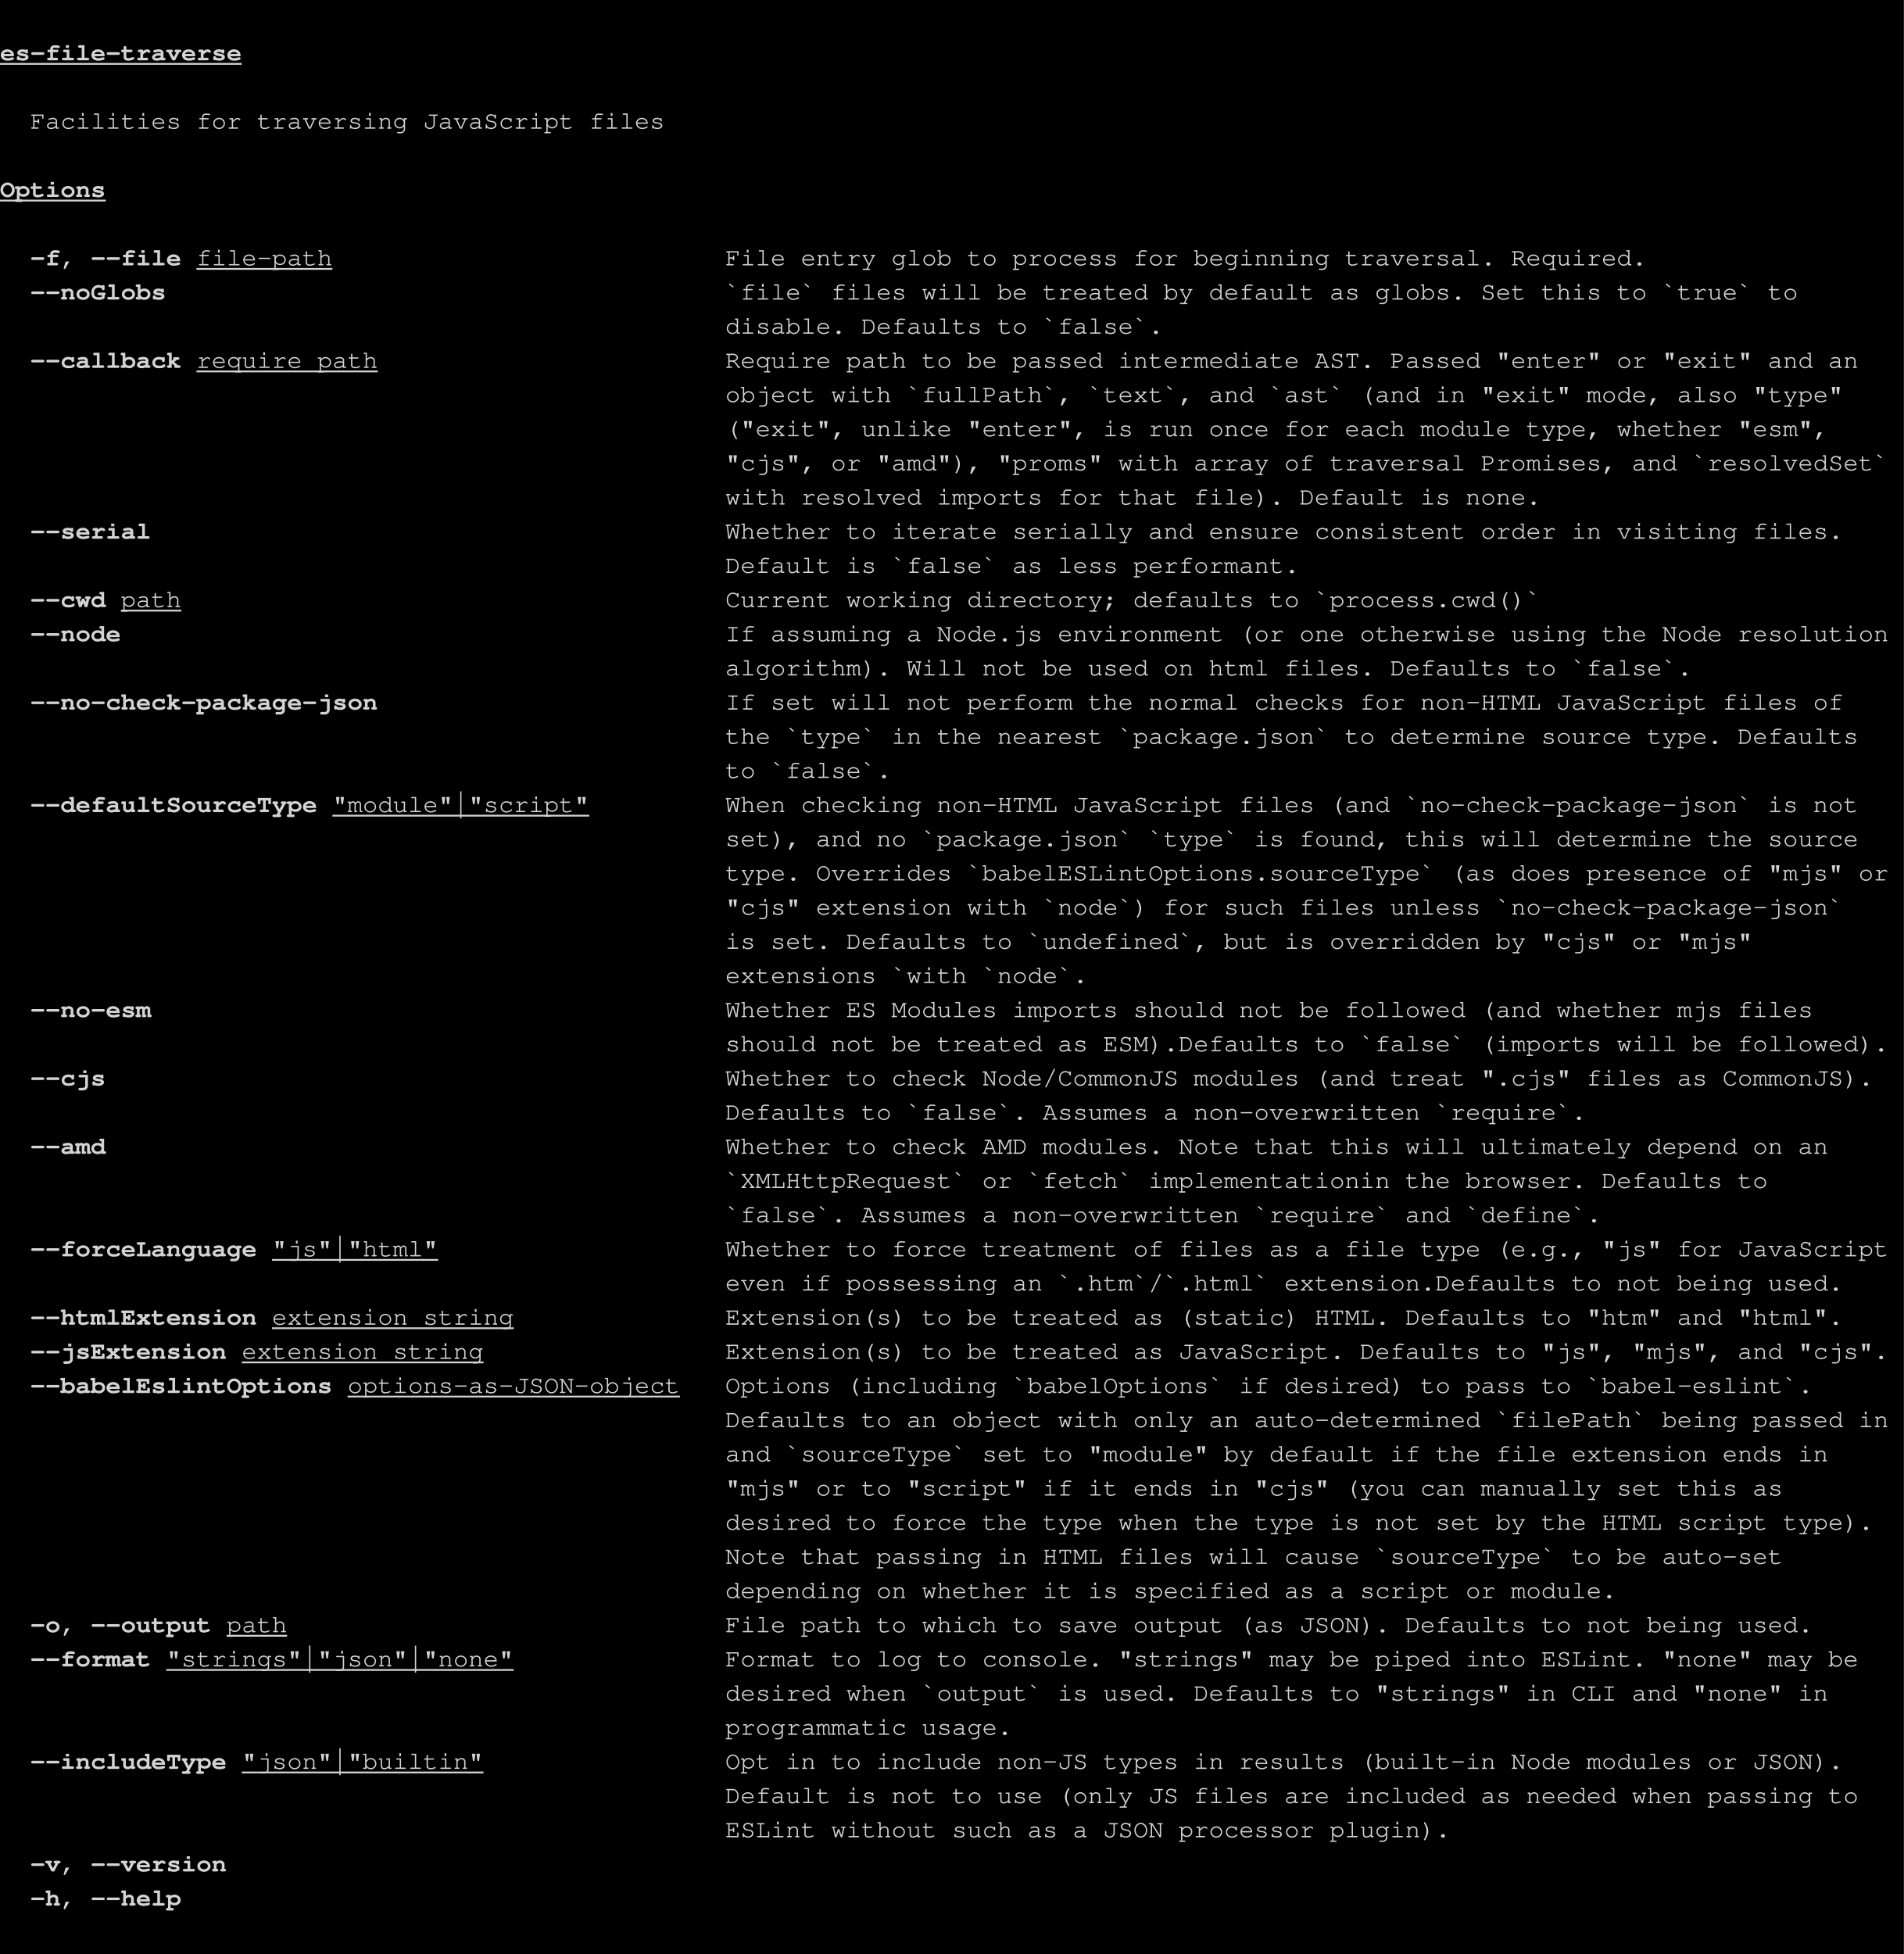
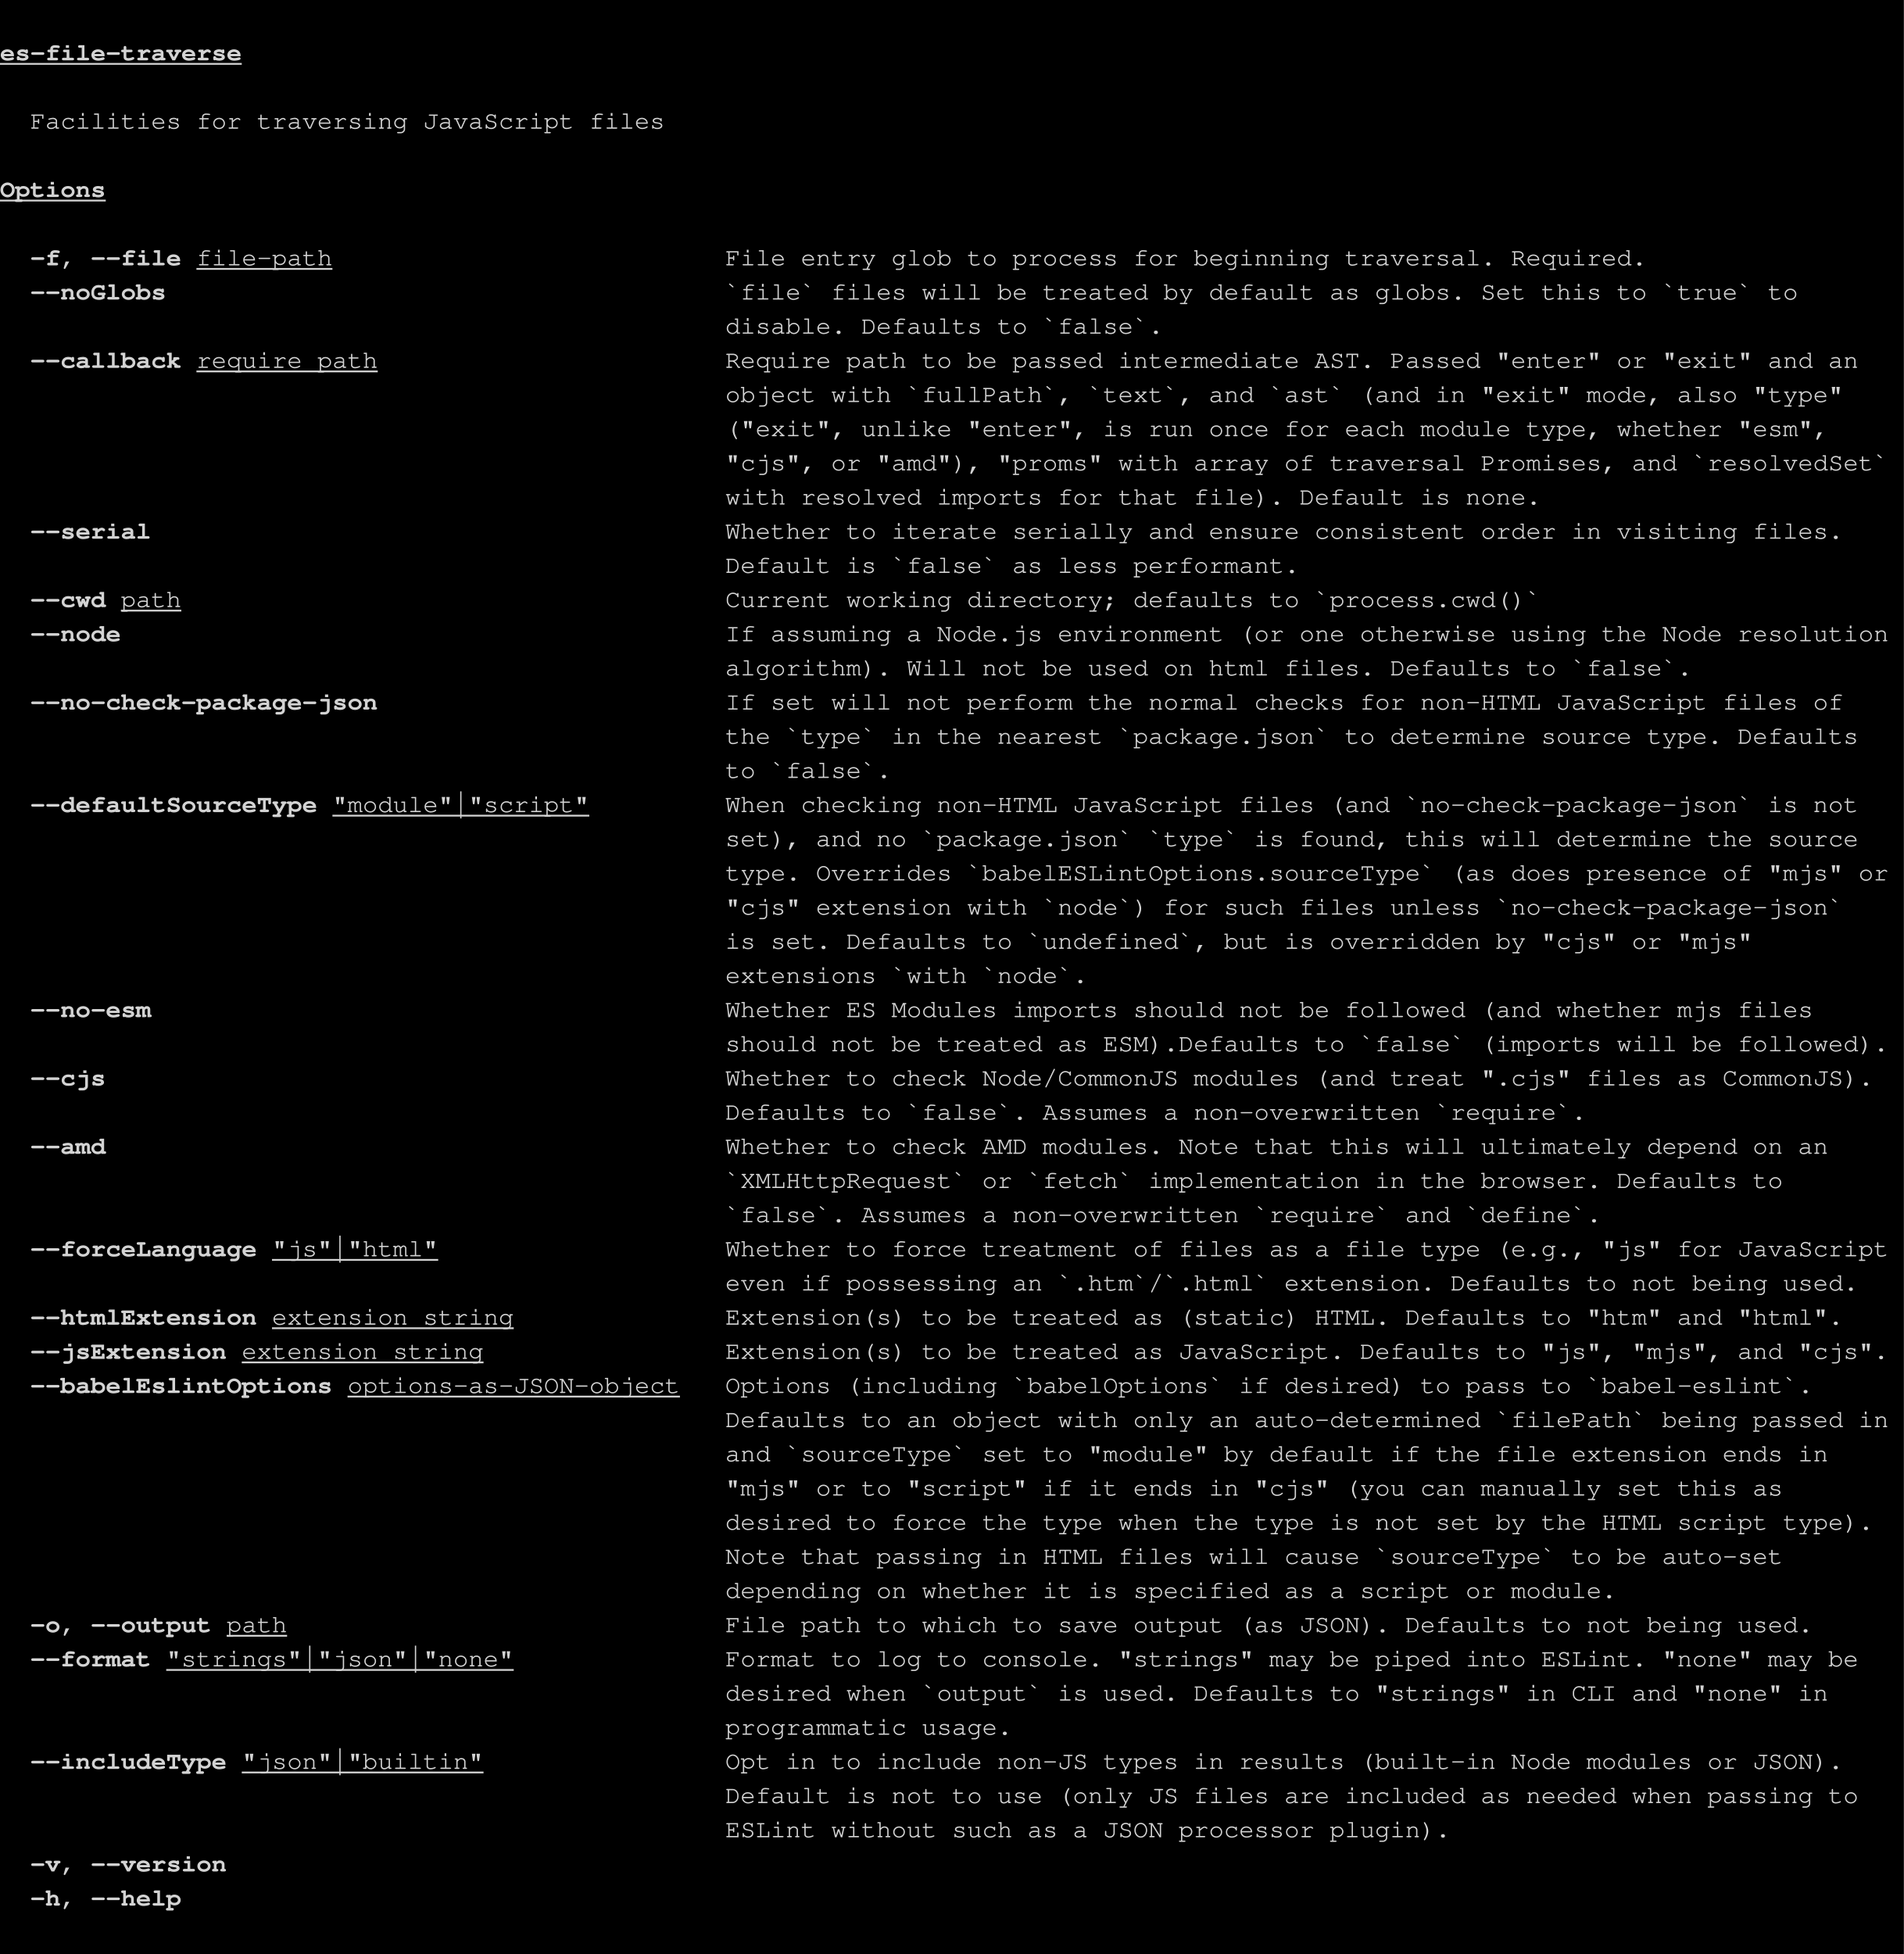
<svg xmlns="http://www.w3.org/2000/svg" viewBox="0, 0, 1058.57, 1086.45" font-family="SauceCodePro Nerd Font, Source Code Pro, Courier" font-size="14">
  <g fill="#D3D3D3">
    <rect x="0" y="0" width="1058.57" height="1086.45" fill="#000000" />
    <path d="M0,35.515 L134.422,35.515 Z" stroke="#D3D3D3" />
    <text x="0" y="33.55" font-weight="bold">es-file-traverse</text>
    <text x="16.8" y="71.55">  Facilities for traversing JavaScript files </text>
    <path d="M0,111.515 L58.81,111.515 Z" stroke="#D3D3D3" />
    <text x="0" y="109.55" font-weight="bold">Options</text>
    <text x="16.8" y="147.55" font-weight="bold">-f</text>
    <text x="33.61" y="147.55">, </text>
    <text x="50.41" y="147.55" font-weight="bold">--file</text>
    <path d="M109.218,149.515 L184.83,149.515 Z" stroke="#D3D3D3" />
    <text x="109.22" y="147.55">file-path</text>
    <text x="403.27" y="147.55">                          File entry glob to process for beginning traversal. Required.                 </text>
    <text x="16.8" y="166.55" font-weight="bold">--noGlobs</text>
    <text x="403.27" y="166.55">                                     `file` files will be treated by default as globs. Set this to `true` to       </text>
    <text x="403.27" y="185.55">                                                disable. Defaults to `false`.                                                 </text>
    <text x="16.8" y="204.55" font-weight="bold">--callback</text>
    <path d="M109.218,206.515 L210.034,206.515 Z" stroke="#D3D3D3" />
    <text x="109.22" y="204.55">require path</text>
    <text x="403.27" y="204.55">                       Require path to be passed intermediate AST. Passed "enter" or "exit" and an   </text>
    <text x="403.27" y="223.55">                                                object with `fullPath`, `text`, and `ast` (and in "exit" mode, also "type"    </text>
    <text x="403.27" y="242.55">                                                ("exit", unlike "enter", is run once for each module type, whether "esm",     </text>
    <text x="403.27" y="261.55">                                                "cjs", or "amd"), "proms" with array of traversal Promises, and `resolvedSet` </text>
    <text x="403.27" y="280.55">                                                with resolved imports for that file). Default is none.                        </text>
    <text x="16.8" y="299.55" font-weight="bold">--serial</text>
    <text x="403.27" y="299.55">                                      Whether to iterate serially and ensure consistent order in visiting files.    </text>
    <text x="403.27" y="318.55">                                                Default is `false` as less performant.                                        </text>
    <text x="16.8" y="337.55" font-weight="bold">--cwd</text>
    <path d="M67.211,339.515 L100.816,339.515 Z" stroke="#D3D3D3" />
    <text x="67.21" y="337.55">path</text>
    <text x="403.27" y="337.55">                                    Current working directory; defaults to `process.cwd()`                        </text>
    <text x="16.8" y="356.55" font-weight="bold">--node</text>
    <text x="403.27" y="356.55">                                        If assuming a Node.js environment (or one otherwise using the Node resolution </text>
    <text x="403.27" y="375.55">                                                algorithm). Will not be used on html files. Defaults to `false`.              </text>
    <text x="16.8" y="394.55" font-weight="bold">--no-check-package-json</text>
    <text x="403.27" y="394.55">                       If set will not perform the normal checks for non-HTML JavaScript files of    </text>
    <text x="403.27" y="413.55">                                                the `type` in the nearest `package.json` to determine source type. Defaults   </text>
    <text x="403.27" y="432.55">                                                to `false`.                                                                   </text>
    <text x="16.8" y="451.55" font-weight="bold">--defaultSourceType</text>
    <path d="M184.83,453.515 L327.653,453.515 Z" stroke="#D3D3D3" />
    <text x="184.83" y="451.55">"module"|"script"</text>
    <text x="403.27" y="451.55">         When checking non-HTML JavaScript files (and `no-check-package-json` is not   </text>
    <text x="403.27" y="470.55">                                                set), and no `package.json` `type` is found, this will determine the source   </text>
    <text x="403.27" y="489.55">                                                type. Overrides `babelESLintOptions.sourceType` (as does presence of "mjs" or </text>
    <text x="403.27" y="508.55">                                                "cjs" extension with `node`) for such files unless `no-check-package-json`    </text>
    <text x="403.27" y="527.55">                                                is set. Defaults to `undefined`, but is overridden by "cjs" or "mjs"          </text>
    <text x="403.27" y="546.55">                                                extensions `with `node`.                                                      </text>
    <text x="16.8" y="565.55" font-weight="bold">--no-esm</text>
    <text x="403.27" y="565.55">                                      Whether ES Modules imports should not be followed (and whether mjs files      </text>
    <text x="403.27" y="584.55">                                                should not be treated as ESM).Defaults to `false` (imports will be followed). </text>
    <text x="16.8" y="603.55" font-weight="bold">--cjs</text>
    <text x="403.27" y="603.55">                                         Whether to check Node/CommonJS modules (and treat ".cjs" files as CommonJS).  </text>
    <text x="403.27" y="622.55">                                                Defaults to `false`. Assumes a non-overwritten `require`.                     </text>
    <text x="16.8" y="641.55" font-weight="bold">--amd</text>
    <text x="403.27" y="641.55">                                         Whether to check AMD modules. Note that this will ultimately depend on an     </text>
-     <text x="403.27" y="660.55">                                                `XMLHttpRequest` or `fetch` implementationin the browser. Defaults to         </text>
+     <text x="403.27" y="660.55">                                                `XMLHttpRequest` or `fetch` implementation in the browser. Defaults to        </text>
    <text x="403.27" y="679.55">                                                `false`. Assumes a non-overwritten `require` and `define`.                    </text>
    <text x="16.8" y="698.55" font-weight="bold">--forceLanguage</text>
    <path d="M151.225,700.515 L243.64,700.515 Z" stroke="#D3D3D3" />
    <text x="151.22" y="698.55">"js"|"html"</text>
    <text x="403.27" y="698.55">                   Whether to force treatment of files as a file type (e.g., "js" for JavaScript </text>
-     <text x="403.27" y="717.55">                                                even if possessing an `.htm`/`.html` extension.Defaults to not being used.    </text>
+     <text x="403.27" y="717.55">                                                even if possessing an `.htm`/`.html` extension. Defaults to not being used.   </text>
    <text x="16.8" y="736.55" font-weight="bold">--htmlExtension</text>
    <path d="M151.225,738.515 L285.646,738.515 Z" stroke="#D3D3D3" />
    <text x="151.22" y="736.55">extension string</text>
    <text x="403.27" y="736.55">              Extension(s) to be treated as (static) HTML. Defaults to "htm" and "html".    </text>
    <text x="16.8" y="755.55" font-weight="bold">--jsExtension</text>
    <path d="M134.422,757.515 L268.844,757.515 Z" stroke="#D3D3D3" />
    <text x="134.42" y="755.55">extension string</text>
    <text x="403.27" y="755.55">                Extension(s) to be treated as JavaScript. Defaults to "js", "mjs", and "cjs". </text>
    <text x="16.8" y="774.55" font-weight="bold">--babelEslintOptions</text>
    <path d="M193.231,776.515 L378.062,776.515 Z" stroke="#D3D3D3" />
    <text x="193.23" y="774.55">options-as-JSON-object</text>
    <text x="403.27" y="774.55">   Options (including `babelOptions` if desired) to pass to `babel-eslint`.      </text>
    <text x="403.27" y="793.55">                                                Defaults to an object with only an auto-determined `filePath` being passed in </text>
    <text x="403.27" y="812.55">                                                and `sourceType` set to "module" by default if the file extension ends in     </text>
    <text x="403.27" y="831.55">                                                "mjs" or to "script" if it ends in "cjs" (you can manually set this as        </text>
    <text x="403.27" y="850.55">                                                desired to force the type when the type is not set by the HTML script type).  </text>
    <text x="403.27" y="869.55">                                                Note that passing in HTML files will cause `sourceType` to be auto-set        </text>
    <text x="403.27" y="888.55">                                                depending on whether it is specified as a script or module.                   </text>
    <text x="16.8" y="907.55" font-weight="bold">-o</text>
    <text x="33.61" y="907.55">, </text>
    <text x="50.41" y="907.55" font-weight="bold">--output</text>
    <path d="M126.021,909.515 L159.626,909.515 Z" stroke="#D3D3D3" />
    <text x="126.02" y="907.55">path</text>
    <text x="403.27" y="907.55">                             File path to which to save output (as JSON). Defaults to not being used.      </text>
    <text x="16.8" y="926.55" font-weight="bold">--format</text>
    <path d="M92.415,928.515 L285.646,928.515 Z" stroke="#D3D3D3" />
    <text x="92.42" y="926.55">"strings"|"json"|"none"</text>
    <text x="403.27" y="926.55">              Format to log to console. "strings" may be piped into ESLint. "none" may be   </text>
    <text x="403.27" y="945.55">                                                desired when `output` is used. Defaults to "strings" in CLI and "none" in     </text>
    <text x="403.27" y="964.55">                                                programmatic usage.                                                           </text>
    <text x="16.8" y="983.55" font-weight="bold">--includeType</text>
    <path d="M134.422,985.515 L268.844,985.515 Z" stroke="#D3D3D3" />
    <text x="134.42" y="983.55">"json"|"builtin"</text>
    <text x="403.27" y="983.55">                Opt in to include non-JS types in results (built-in Node modules or JSON).    </text>
    <text x="403.27" y="1002.55">                                                Default is not to use (only JS files are included as needed when passing to   </text>
    <text x="403.27" y="1021.55">                                                ESLint without such as a JSON processor plugin).                              </text>
    <text x="16.8" y="1040.55" font-weight="bold">-v</text>
    <text x="33.61" y="1040.55">, </text>
    <text x="50.41" y="1040.55" font-weight="bold">--version</text>
    <text x="16.8" y="1059.55" font-weight="bold">-h</text>
    <text x="33.61" y="1059.55">, </text>
    <text x="50.41" y="1059.55" font-weight="bold">--help</text>
  </g>
</svg>
